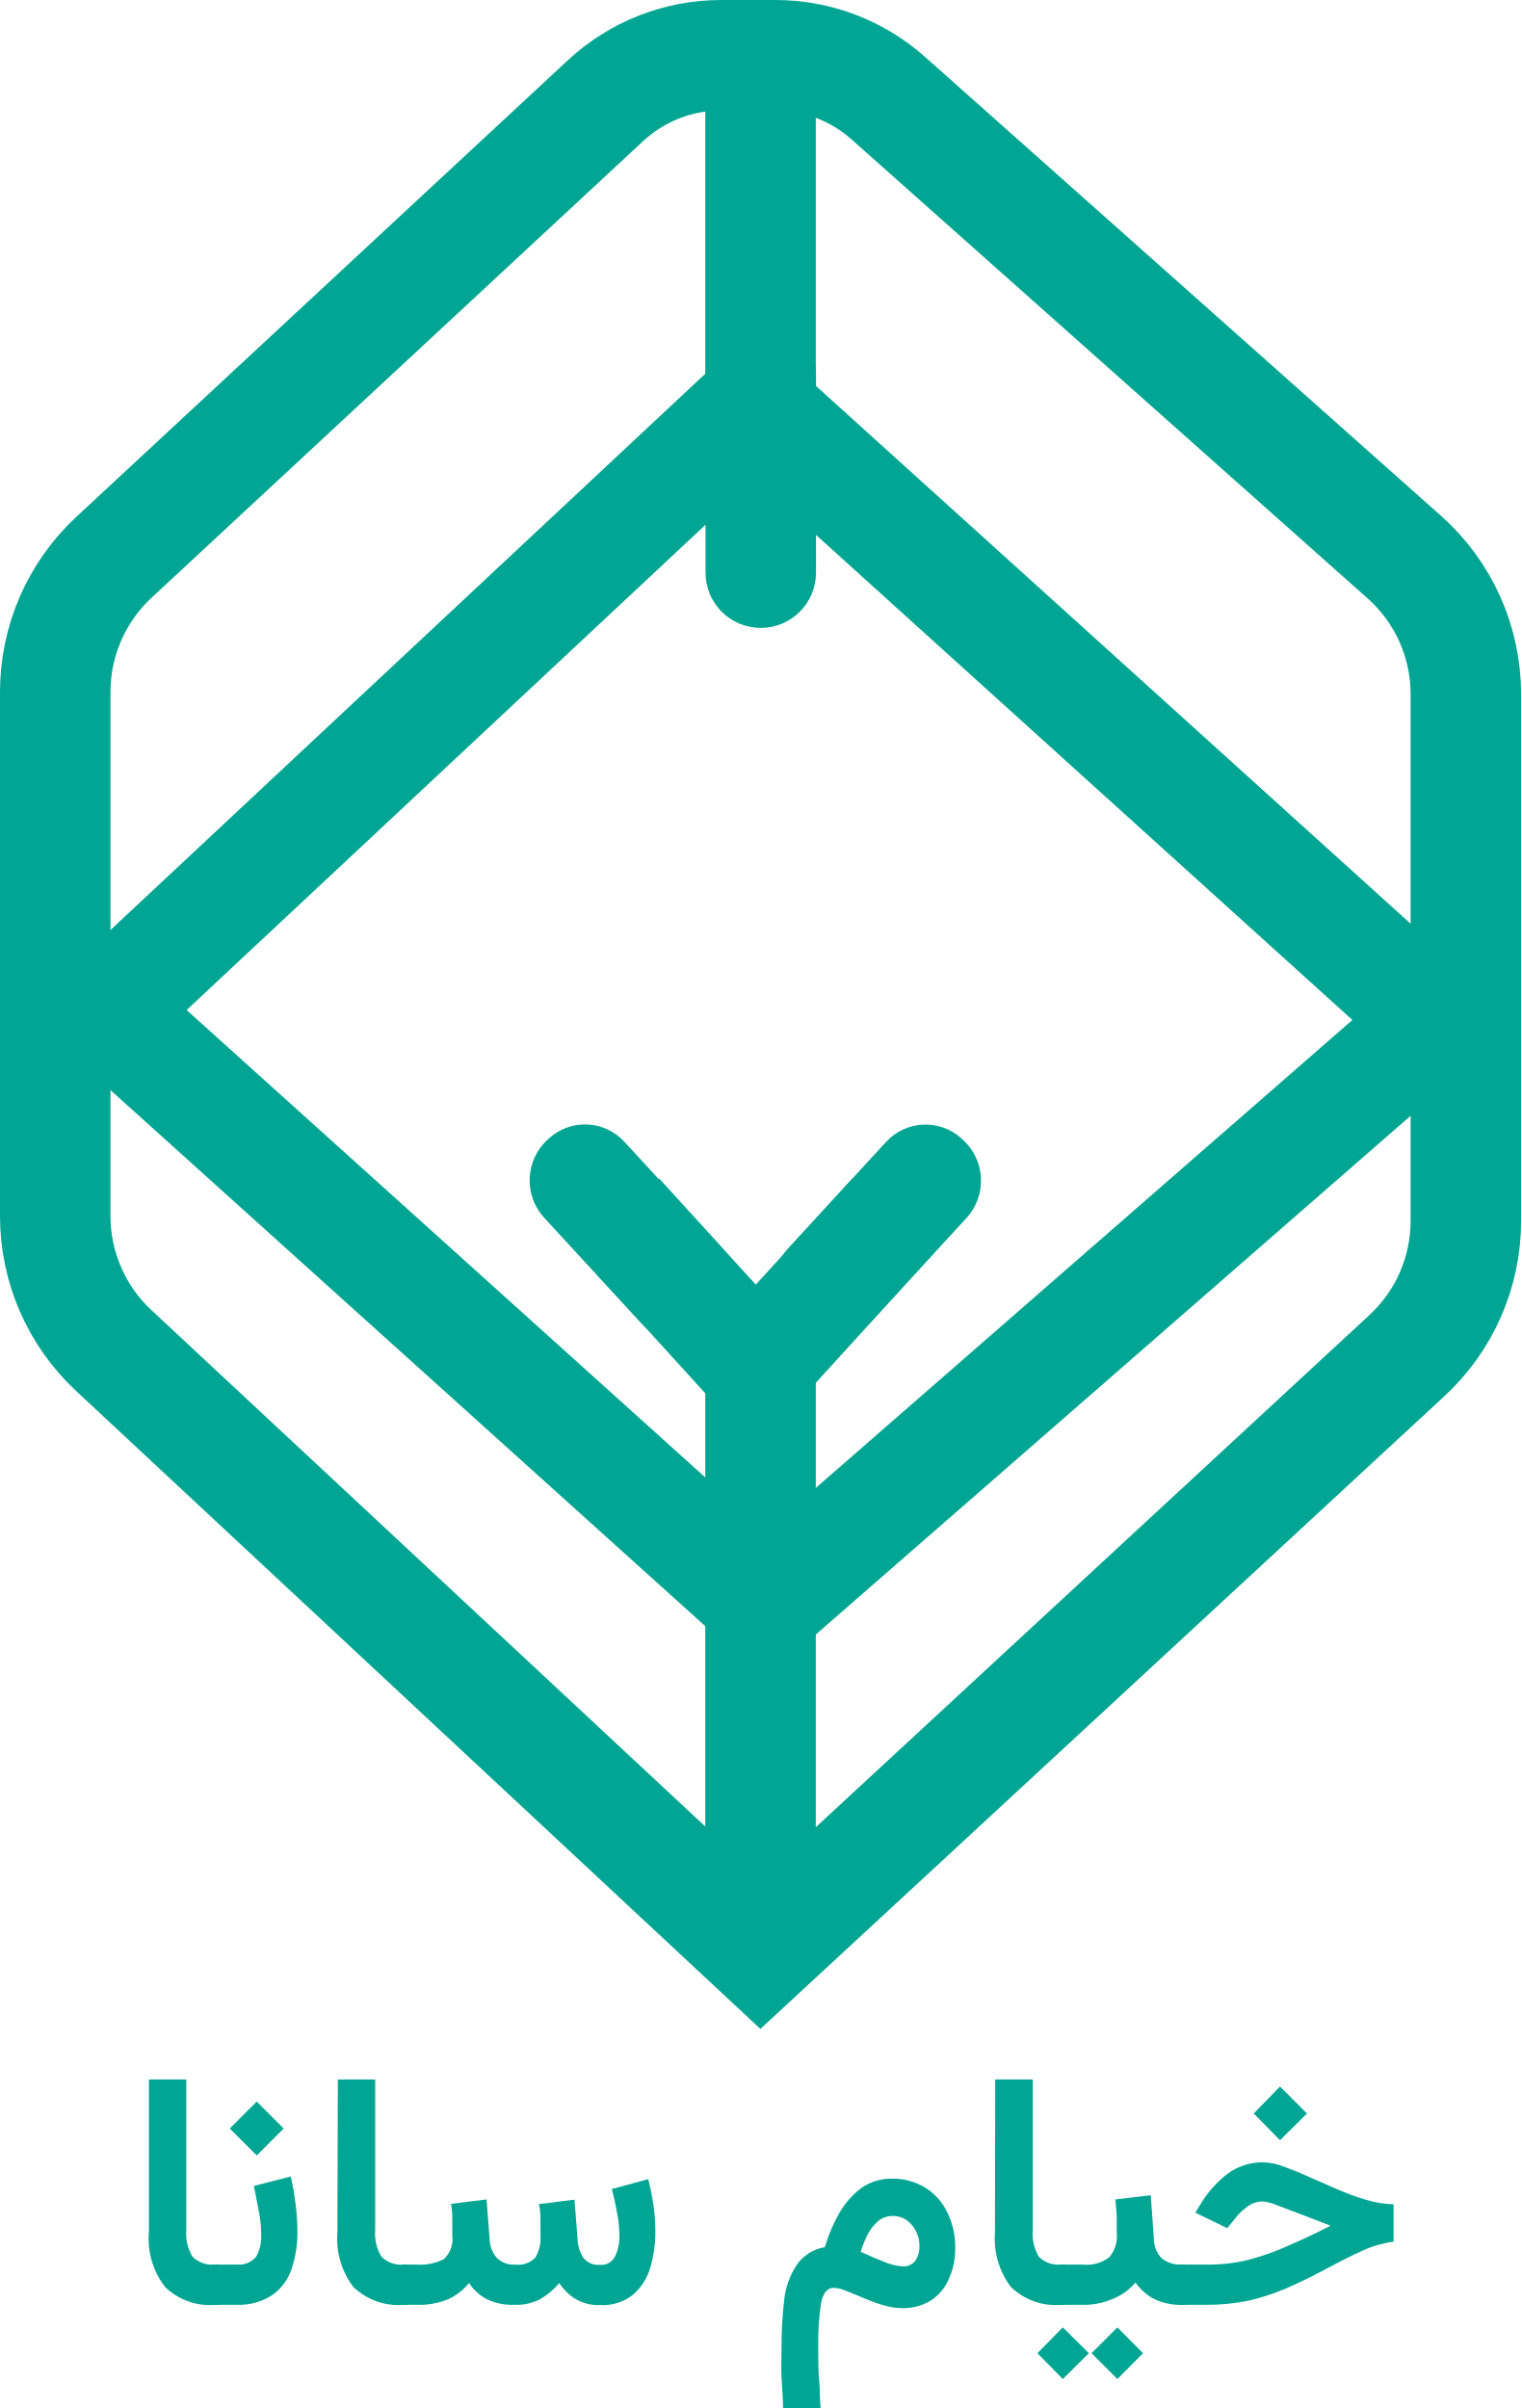
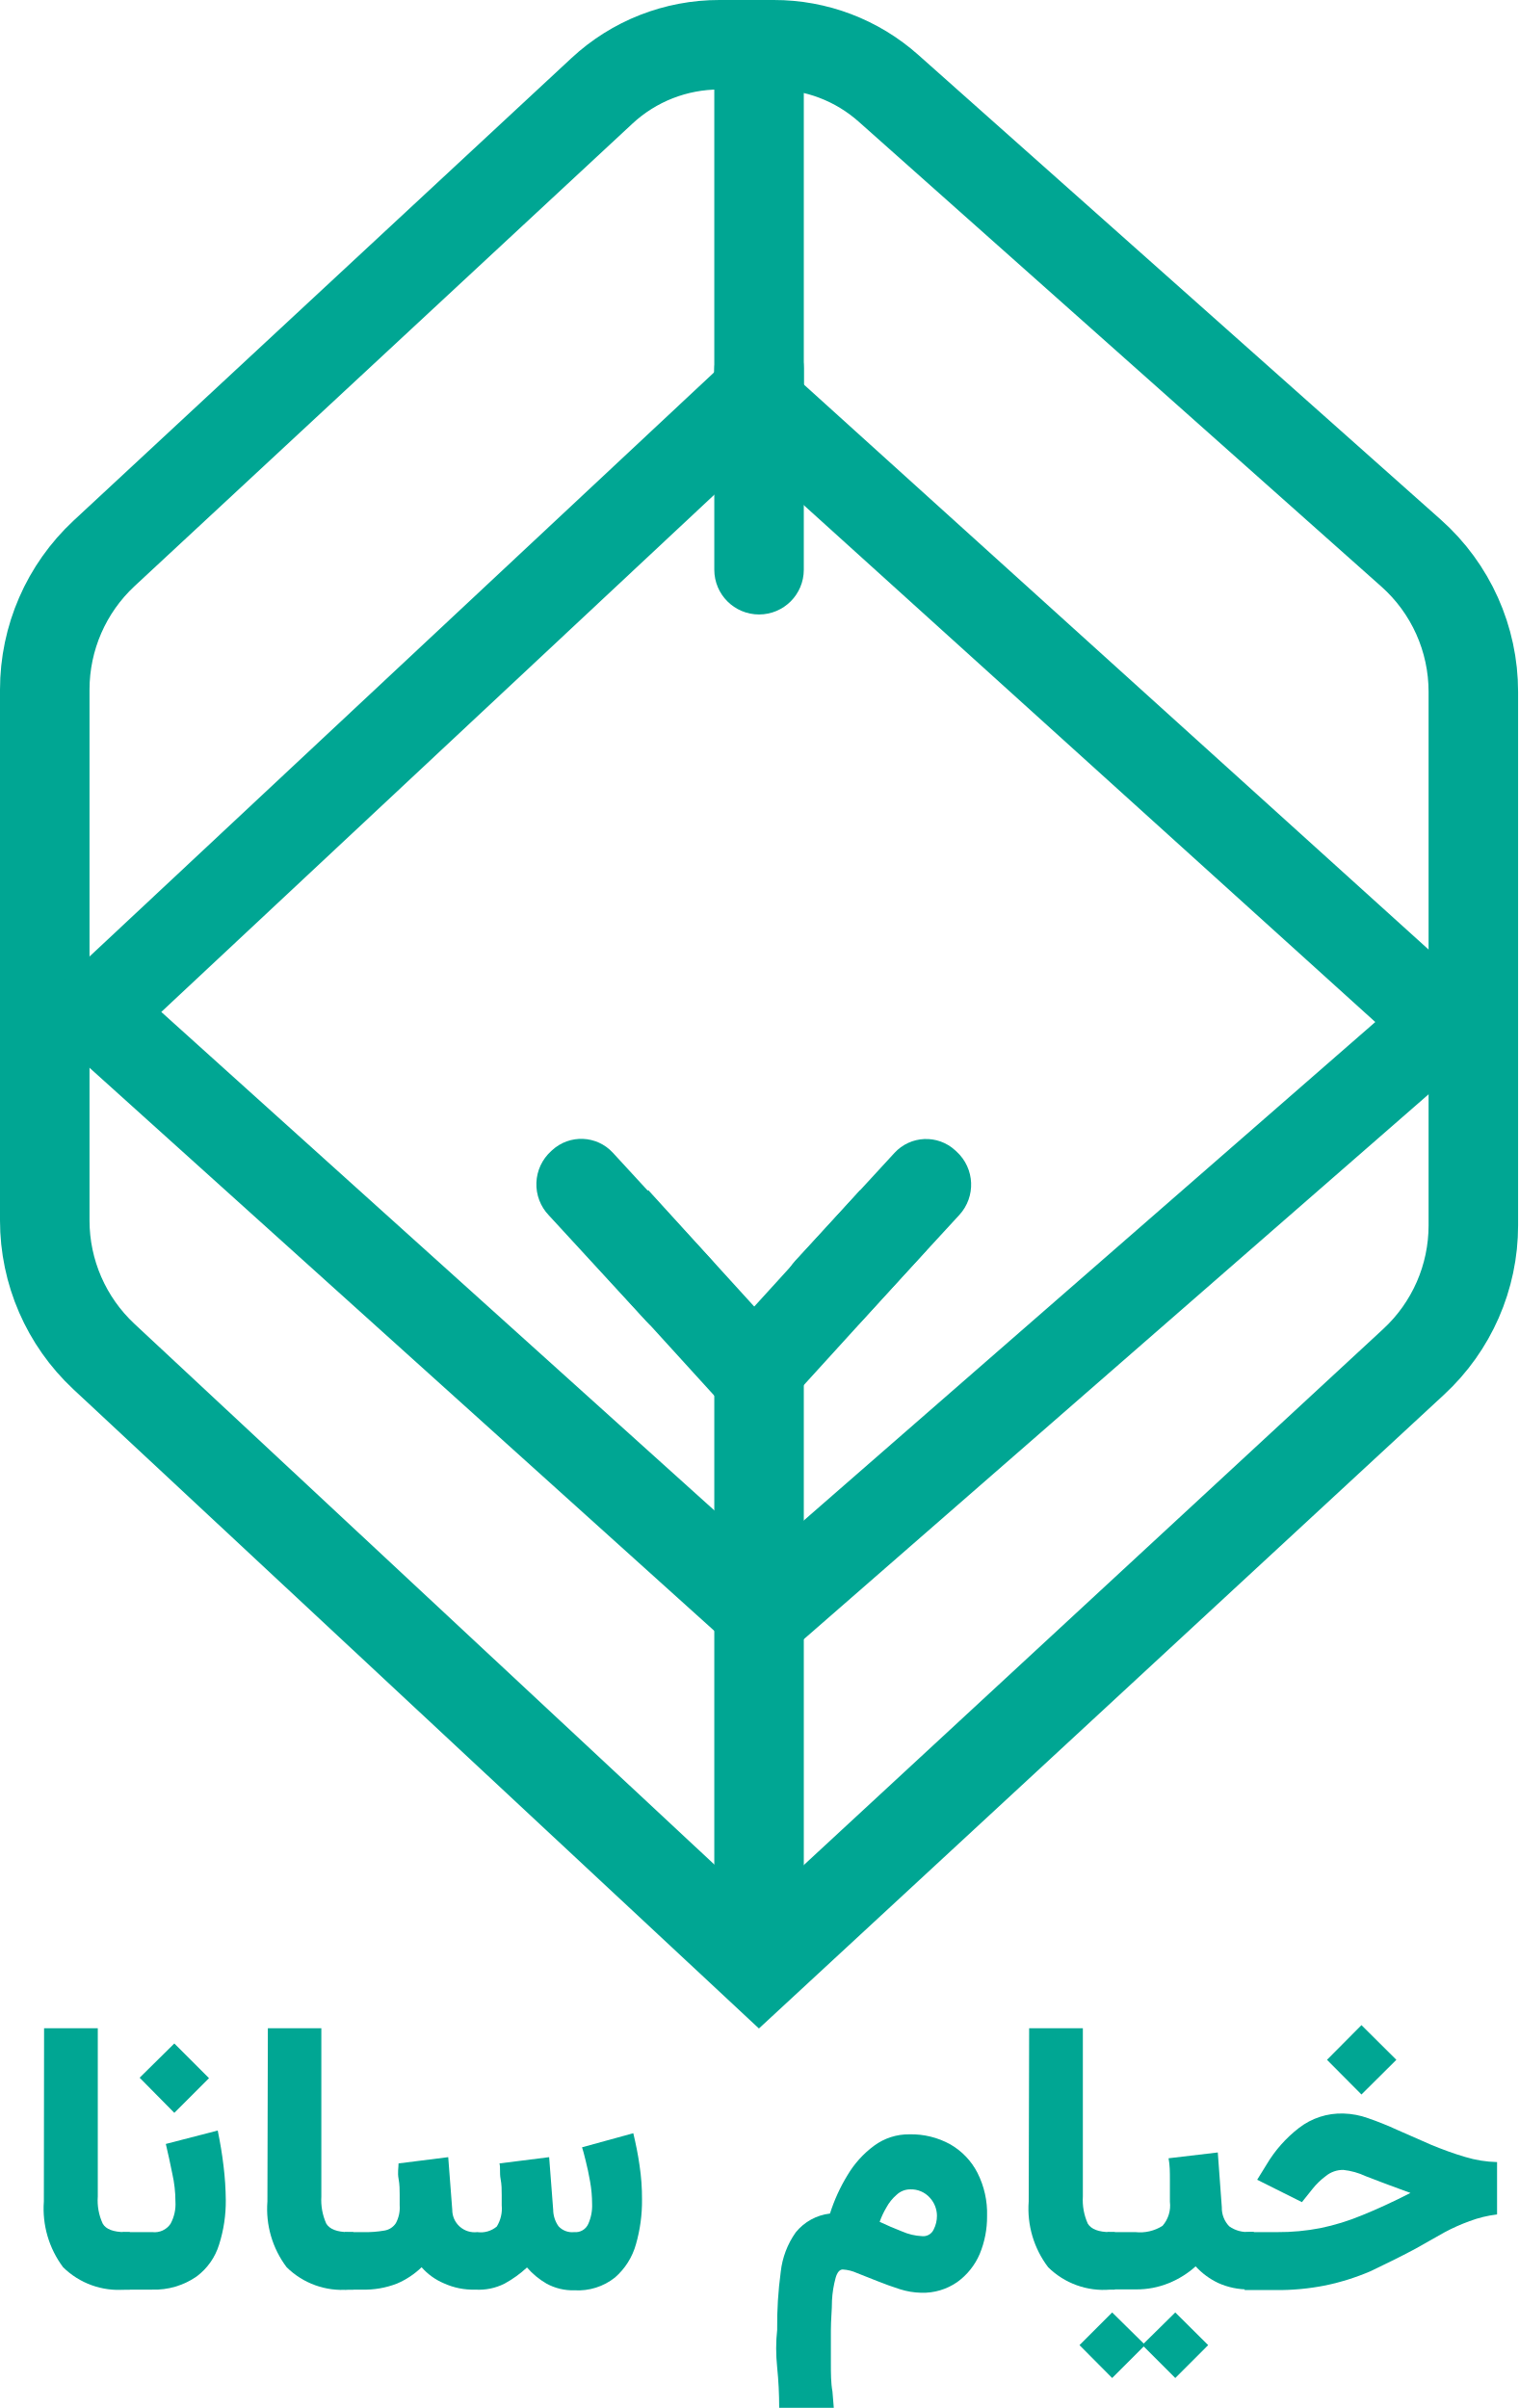
- <svg xmlns="http://www.w3.org/2000/svg" id="Layer_1" data-name="Layer 1" viewBox="0 0 68.84 108.99">
+ <svg xmlns="http://www.w3.org/2000/svg" id="Layer_1" data-name="Layer 1" viewBox="0 0 67.84 107.61">
  <defs>
-     <style>.cls-1,.cls-2{fill:none;}.cls-1,.cls-2,.cls-3{stroke:#00a693;stroke-miterlimit:10;}.cls-1{stroke-width:5px;}.cls-2{stroke-width:4px;}.cls-3,.cls-4{fill:#00a693;}.cls-3{stroke-width:3px;}</style>
+     <style>.cls-1{fill:none;stroke-width:4px;}.cls-1,.cls-2{stroke:#00a693;stroke-miterlimit:10;}.cls-2,.cls-3{fill:#00a693;}.cls-2{stroke-width:2px;}</style>
  </defs>
-   <path class="cls-1" d="M230.41,295.23l22.25-20.67a7.69,7.69,0,0,1,5.25-2.06h2.43a7.68,7.68,0,0,1,5.13,1.95l23.35,20.77a8.29,8.29,0,0,1,2.78,6.2v23.84a8.3,8.3,0,0,1-2.67,6.1l-29.25,27.06-29.28-27.3a8.32,8.32,0,0,1-2.64-6.08V301.32A8.32,8.32,0,0,1,230.41,295.23Z" transform="translate(-225.26 -270)" />
-   <path class="cls-2" d="M259.68,297.51" transform="translate(-225.26 -270)" />
-   <line class="cls-1" x1="34.42" y1="18.24" x2="34.42" y2="2.5" />
-   <line class="cls-1" x1="34.05" y1="62.03" x2="40.42" y2="55.03" />
-   <polyline class="cls-1" points="34.42 88.42 34.42 68.05 34.42 60.69" />
-   <line class="cls-1" x1="34.36" y1="62.03" x2="27.99" y2="55.03" />
-   <path class="cls-3" d="M253.93,321.58H254a.92.92,0,0,1,.92.92v6.55a1,1,0,0,1-1,1h0a1,1,0,0,1-1-1V322.6A1,1,0,0,1,253.93,321.58Z" transform="translate(-378.81 -12.01) rotate(-42.62)" />
-   <path class="cls-3" d="M264.95,321.56h0a1,1,0,0,1,1,1v6.55a.92.92,0,0,1-.92.92h-.09a1,1,0,0,1-1-1v-6.45A1,1,0,0,1,264.95,321.56Z" transform="translate(14.06 474.96) rotate(-137.38)" />
-   <path class="cls-4" d="M232,364.12h1.69v6.81a2,2,0,0,0,.29,1.22,1.27,1.27,0,0,0,1,.35h.18v1.82H235a2.89,2.89,0,0,1-2.27-.81A3.57,3.57,0,0,1,232,371Z" transform="translate(-225.26 -270)" />
-   <path class="cls-4" d="M236,374.32h-1.17V372.5H236a1,1,0,0,0,.86-.37,1.84,1.84,0,0,0,.22-1,5.16,5.16,0,0,0-.11-1.06c-.07-.39-.15-.76-.22-1.13l1.67-.43a11.82,11.82,0,0,1,.22,1.28,10.37,10.37,0,0,1,.08,1.21,5.11,5.11,0,0,1-.26,1.68,2.31,2.31,0,0,1-.84,1.17A2.71,2.71,0,0,1,236,374.32Zm.88-9.2,1.22,1.22-1.22,1.22-1.22-1.22Z" transform="translate(-225.26 -270)" />
-   <path class="cls-4" d="M240.55,364.12h1.69v6.81a2,2,0,0,0,.29,1.22,1.27,1.27,0,0,0,1,.35h.18v1.82h-.18a2.93,2.93,0,0,1-2.28-.81,3.62,3.62,0,0,1-.72-2.47Z" transform="translate(-225.26 -270)" />
-   <path class="cls-4" d="M248.54,374.32a2.68,2.68,0,0,1-1.26-.26,2.13,2.13,0,0,1-.79-.73,2.67,2.67,0,0,1-.93.73,3.48,3.48,0,0,1-1.45.26h-.67V372.5h.68a2.36,2.36,0,0,0,1.23-.25,1.24,1.24,0,0,0,.38-1.08c0-.11,0-.31,0-.59s0-.55-.06-.83l1.61-.2.14,1.81a1.33,1.33,0,0,0,.32.83,1.08,1.08,0,0,0,.85.31,1.06,1.06,0,0,0,.9-.32,1.75,1.75,0,0,0,.23-1c0-.11,0-.3,0-.58s0-.56-.07-.84l1.61-.2.14,1.81a1.66,1.66,0,0,0,.26.82.86.86,0,0,0,.75.32.69.69,0,0,0,.69-.39,2,2,0,0,0,.19-.91,5.76,5.76,0,0,0-.06-.82c-.05-.28-.1-.53-.15-.77s-.1-.41-.13-.54l1.65-.45c.09.37.17.75.23,1.16a8.45,8.45,0,0,1,.09,1.22,5.73,5.73,0,0,1-.23,1.63,2.55,2.55,0,0,1-.78,1.22,2.17,2.17,0,0,1-1.49.47,2,2,0,0,1-1.12-.28,2.28,2.28,0,0,1-.73-.72,3.18,3.18,0,0,1-.87.74A2.36,2.36,0,0,1,248.54,374.32Z" transform="translate(-225.26 -270)" />
-   <path class="cls-4" d="M262.59,371.71a7.21,7.21,0,0,1,.67-1.57,3.74,3.74,0,0,1,1-1.12,2.33,2.33,0,0,1,1.36-.41,2.76,2.76,0,0,1,1.5.4,2.65,2.65,0,0,1,1,1.1,3.5,3.5,0,0,1,.37,1.66,3.24,3.24,0,0,1-.27,1.34,2.2,2.2,0,0,1-.81,1,2.38,2.38,0,0,1-1.35.36,3,3,0,0,1-.85-.14,8.18,8.18,0,0,1-.87-.32l-.78-.32a1.67,1.67,0,0,0-.56-.14c-.3,0-.49.23-.58.69a11.9,11.9,0,0,0-.13,2c0,.58,0,1.12.05,1.6s0,.89.08,1.21H260.7c0-.5-.05-1-.07-1.43s0-.91,0-1.35a17.6,17.6,0,0,1,.12-2.17,3.55,3.55,0,0,1,.55-1.56A1.92,1.92,0,0,1,262.59,371.71Zm4.28,0a1.45,1.45,0,0,0-.34-1,1.07,1.07,0,0,0-.89-.41,1,1,0,0,0-.65.24,2.07,2.07,0,0,0-.47.61,5.63,5.63,0,0,0-.31.77c.4.18.77.34,1.1.47a2.52,2.52,0,0,0,.79.19.68.68,0,0,0,.59-.26A1.12,1.12,0,0,0,266.87,371.75Z" transform="translate(-225.26 -270)" />
-   <path class="cls-4" d="M270.3,364.12H272v6.81a2,2,0,0,0,.28,1.22,1.27,1.27,0,0,0,1,.35h.18v1.82h-.18a2.89,2.89,0,0,1-2.27-.81,3.62,3.62,0,0,1-.72-2.47Z" transform="translate(-225.26 -270)" />
-   <path class="cls-4" d="M273.36,375.34l1.18,1.17-1.18,1.17-1.15-1.17Zm-.19-2.84h1.1a1.68,1.68,0,0,0,1.19-.33,1.46,1.46,0,0,0,.34-1.11c0-.27,0-.52,0-.77l-.06-.74,1.6-.19.14,1.95a1.29,1.29,0,0,0,.35.9,1.36,1.36,0,0,0,.94.29h.16v1.82h-.17a2.75,2.75,0,0,1-1.28-.27,2.37,2.37,0,0,1-.83-.74,2.66,2.66,0,0,1-1.05.75,3.24,3.24,0,0,1-1.32.26h-1.1Zm2.66,2.84,1.16,1.17-1.16,1.17-1.17-1.17Z" transform="translate(-225.26 -270)" />
-   <path class="cls-4" d="M278.62,372.5h1.25a7.75,7.75,0,0,0,1.87-.21,11.34,11.34,0,0,0,1.74-.61c.6-.26,1.28-.57,2-.94l-1.35-.52-1.08-.41a2.28,2.28,0,0,0-.63-.17,1.17,1.17,0,0,0-.74.26,2.48,2.48,0,0,0-.56.56l-.32.39-1.44-.7.24-.4a4.92,4.92,0,0,1,1.2-1.35,2.65,2.65,0,0,1,1.63-.53,2.74,2.74,0,0,1,.92.19c.35.13.74.28,1.15.47l1.28.56a11.53,11.53,0,0,0,1.31.48,4.71,4.71,0,0,0,1.24.2v1.69a5,5,0,0,0-1.39.4c-.47.21-1.06.51-1.77.89s-1.21.61-1.76.85a10.26,10.26,0,0,1-1.68.54,9.42,9.42,0,0,1-1.92.18h-1.23Zm4.57-8.06,1.22,1.22-1.22,1.21L282,365.66Z" transform="translate(-225.26 -270)" />
-   <path class="cls-3" d="M34.42,16h.09a.92.92,0,0,1,.92.92v9a1,1,0,0,1-1,1h0a1,1,0,0,1-1-1v-8.9a1,1,0,0,1,1-1Z" />
-   <polygon class="cls-1" points="34.62 72.67 4.75 45.75 34.11 18.29 64.97 46.2 34.62 72.67" />
+   <path class="cls-1" d="M230.41,295.23l22.25-20.67a7.69,7.69,0,0,1,5.25-2.06h2.43a7.68,7.68,0,0,1,5.13,1.95l23.35,20.77a8.29,8.29,0,0,1,2.78,6.2v23.84a8.3,8.3,0,0,1-2.67,6.1l-29.25,27.06-29.28-27.3a8.32,8.32,0,0,1-2.64-6.08V301.32A8.32,8.32,0,0,1,230.41,295.23Z" transform="translate(-225.76 -270.5)" />
+   <path class="cls-1" d="M259.68,297.51" transform="translate(-225.76 -270.5)" />
+   <line class="cls-1" x1="33.92" y1="17.74" x2="33.92" y2="2" />
+   <line class="cls-1" x1="33.55" y1="61.53" x2="39.92" y2="54.53" />
+   <polyline class="cls-1" points="33.92 87.92 33.92 67.55 33.92 60.19" />
+   <line class="cls-1" x1="33.86" y1="61.53" x2="27.49" y2="54.53" />
+   <path class="cls-2" d="M253.93,321.58H254a.92.92,0,0,1,.92.92v6.55a1,1,0,0,1-1,1h0a1,1,0,0,1-1-1V322.6A1,1,0,0,1,253.93,321.58Z" transform="translate(-379.31 -12.51) rotate(-42.62)" />
+   <path class="cls-2" d="M264.95,321.56h0a1,1,0,0,1,1,1v6.55a.92.92,0,0,1-.92.92h-.09a1,1,0,0,1-1-1v-6.45A1,1,0,0,1,264.95,321.56Z" transform="translate(13.56 474.46) rotate(-137.38)" />
+   <path class="cls-3" d="M227.73,361.14h2.4v7.52a2.45,2.45,0,0,0,.22,1.21c.14.25.48.38,1,.38h.21v2.57h-.21a3.53,3.53,0,0,1-2.77-1,4.37,4.37,0,0,1-.86-2.94Z" transform="translate(-225.76 -270.5)" />
+   <path class="cls-3" d="M232.55,372.82h-1.31v-2.57h1.33a.86.86,0,0,0,.81-.37,1.84,1.84,0,0,0,.22-1,5.68,5.68,0,0,0-.14-1.24c-.09-.46-.19-.9-.29-1.33l2.32-.6c.11.54.2,1.07.26,1.59a13.5,13.5,0,0,1,.1,1.51,6.37,6.37,0,0,1-.3,2,2.8,2.8,0,0,1-1,1.42A3.3,3.3,0,0,1,232.55,372.82Zm1-11,1.55,1.55-1.55,1.55L232,363.35Z" transform="translate(-225.76 -270.5)" />
+   <path class="cls-3" d="M237.73,361.14h2.39v7.52a2.57,2.57,0,0,0,.22,1.21c.15.25.49.38,1,.38h.21v2.57h-.21a3.52,3.52,0,0,1-2.77-1,4.32,4.32,0,0,1-.86-2.94Z" transform="translate(-225.76 -270.5)" />
+   <path class="cls-3" d="M247,372.82a3.15,3.15,0,0,1-1.4-.28,2.75,2.75,0,0,1-1-.72,3.64,3.64,0,0,1-1.1.73,4,4,0,0,1-1.57.27h-.76v-2.57H242a4.8,4.8,0,0,0,.94-.07.75.75,0,0,0,.51-.33,1.46,1.46,0,0,0,.17-.8c0-.08,0-.23,0-.46s0-.46-.05-.73,0-.49,0-.68l2.22-.28.18,2.35a1,1,0,0,0,1.12,1,1.11,1.11,0,0,0,.87-.25,1.53,1.53,0,0,0,.22-.95c0-.07,0-.22,0-.45s0-.47-.05-.73,0-.5-.05-.69l2.22-.28.18,2.35a1.3,1.3,0,0,0,.24.74.83.83,0,0,0,.7.26.62.62,0,0,0,.63-.37,2,2,0,0,0,.17-.89,5.81,5.81,0,0,0-.09-1c-.06-.35-.13-.66-.2-.94s-.12-.48-.16-.59l2.29-.63c.11.46.21.94.28,1.44a9.81,9.81,0,0,1,.11,1.52,7,7,0,0,1-.27,2,3.06,3.06,0,0,1-.94,1.49,2.65,2.65,0,0,1-1.81.57,2.44,2.44,0,0,1-1.25-.3,3.41,3.41,0,0,1-.87-.72,4.94,4.94,0,0,1-1,.72A2.54,2.54,0,0,1,247,372.82Z" transform="translate(-225.76 -270.5)" />
+   <path class="cls-3" d="M262.85,369.42a7.76,7.76,0,0,1,.78-1.71,4.47,4.47,0,0,1,1.19-1.32,2.6,2.6,0,0,1,1.58-.51,3.6,3.6,0,0,1,1.83.45,3.09,3.09,0,0,1,1.21,1.27,4,4,0,0,1,.43,1.93,4.33,4.33,0,0,1-.33,1.7,3,3,0,0,1-1,1.25,2.68,2.68,0,0,1-1.62.48,3.37,3.37,0,0,1-.95-.16c-.34-.11-.68-.23-1-.36l-.91-.36a1.79,1.79,0,0,0-.64-.16c-.14,0-.25.13-.32.38a4.75,4.75,0,0,0-.16,1c0,.42-.05.86-.05,1.34s0,1,0,1.46,0,.9.07,1.27l.06.73h-2.44q0-.92-.09-1.8t0-1.68a17.82,17.82,0,0,1,.16-2.6,3.76,3.76,0,0,1,.67-1.76A2.31,2.31,0,0,1,262.85,369.42Zm4.78.09a1.2,1.2,0,0,0-.32-.8,1.12,1.12,0,0,0-.88-.37.88.88,0,0,0-.6.24,2,2,0,0,0-.46.57,3.63,3.63,0,0,0-.3.64c.32.15.66.3,1,.43a2.5,2.5,0,0,0,.89.21.51.51,0,0,0,.52-.29A1.33,1.33,0,0,0,267.63,369.51Z" transform="translate(-225.76 -270.5)" />
+   <path class="cls-3" d="M271.75,361.14h2.4v7.52a2.57,2.57,0,0,0,.22,1.21c.15.25.49.38,1,.38h.21v2.57h-.21a3.52,3.52,0,0,1-2.77-1,4.32,4.32,0,0,1-.87-2.94Z" transform="translate(-225.76 -270.5)" />
+   <path class="cls-3" d="M275.46,373.84l1.41,1.39,1.41-1.39,1.47,1.46-1.47,1.47-1.41-1.41-1.41,1.41L274,375.3Zm-.21-3.59h1.25a1.88,1.88,0,0,0,1.21-.28,1.38,1.38,0,0,0,.33-1.08q0-.5,0-1c0-.32,0-.63-.06-.94l2.2-.26.18,2.45a1.18,1.18,0,0,0,.33.85,1.38,1.38,0,0,0,.93.25h.17v2.57h-.19a3.25,3.25,0,0,1-1.41-.29,3.29,3.29,0,0,1-1-.74,4.07,4.07,0,0,1-1.2.75,3.81,3.81,0,0,1-1.47.28h-1.25Z" transform="translate(-225.76 -270.5)" />
+   <path class="cls-3" d="M281.43,370.25h1.41a9.81,9.81,0,0,0,1.93-.18,10.25,10.25,0,0,0,1.85-.57c.64-.26,1.37-.59,2.17-1-.85-.31-1.52-.56-2-.75a3.15,3.15,0,0,0-1-.28,1.21,1.21,0,0,0-.79.28,3.11,3.11,0,0,0-.58.56l-.48.6-2-1,.42-.68a5.81,5.81,0,0,1,1.44-1.63,3.09,3.09,0,0,1,2-.65,3.52,3.52,0,0,1,1.1.21c.41.14.86.32,1.34.54l1.48.65c.51.21,1,.39,1.51.54a5.32,5.32,0,0,0,1.43.23v2.34a5.28,5.28,0,0,0-1.23.3,8.39,8.39,0,0,0-1.12.5L289,371c-.71.38-1.38.7-2,1a10.65,10.65,0,0,1-2,.63,10.84,10.84,0,0,1-2.23.21h-1.39ZM286.6,361l1.56,1.55-1.56,1.55-1.54-1.55Z" transform="translate(-225.76 -270.5)" />
+   <path class="cls-2" d="M33.92,15.54H34a.92.92,0,0,1,.92.92v9a1,1,0,0,1-1,1h0a1,1,0,0,1-1-1v-8.9a1,1,0,0,1,1-1Z" />
+   <polygon class="cls-1" points="34.12 72.17 4.25 45.25 33.61 17.79 64.47 45.7 34.12 72.17" />
</svg>
